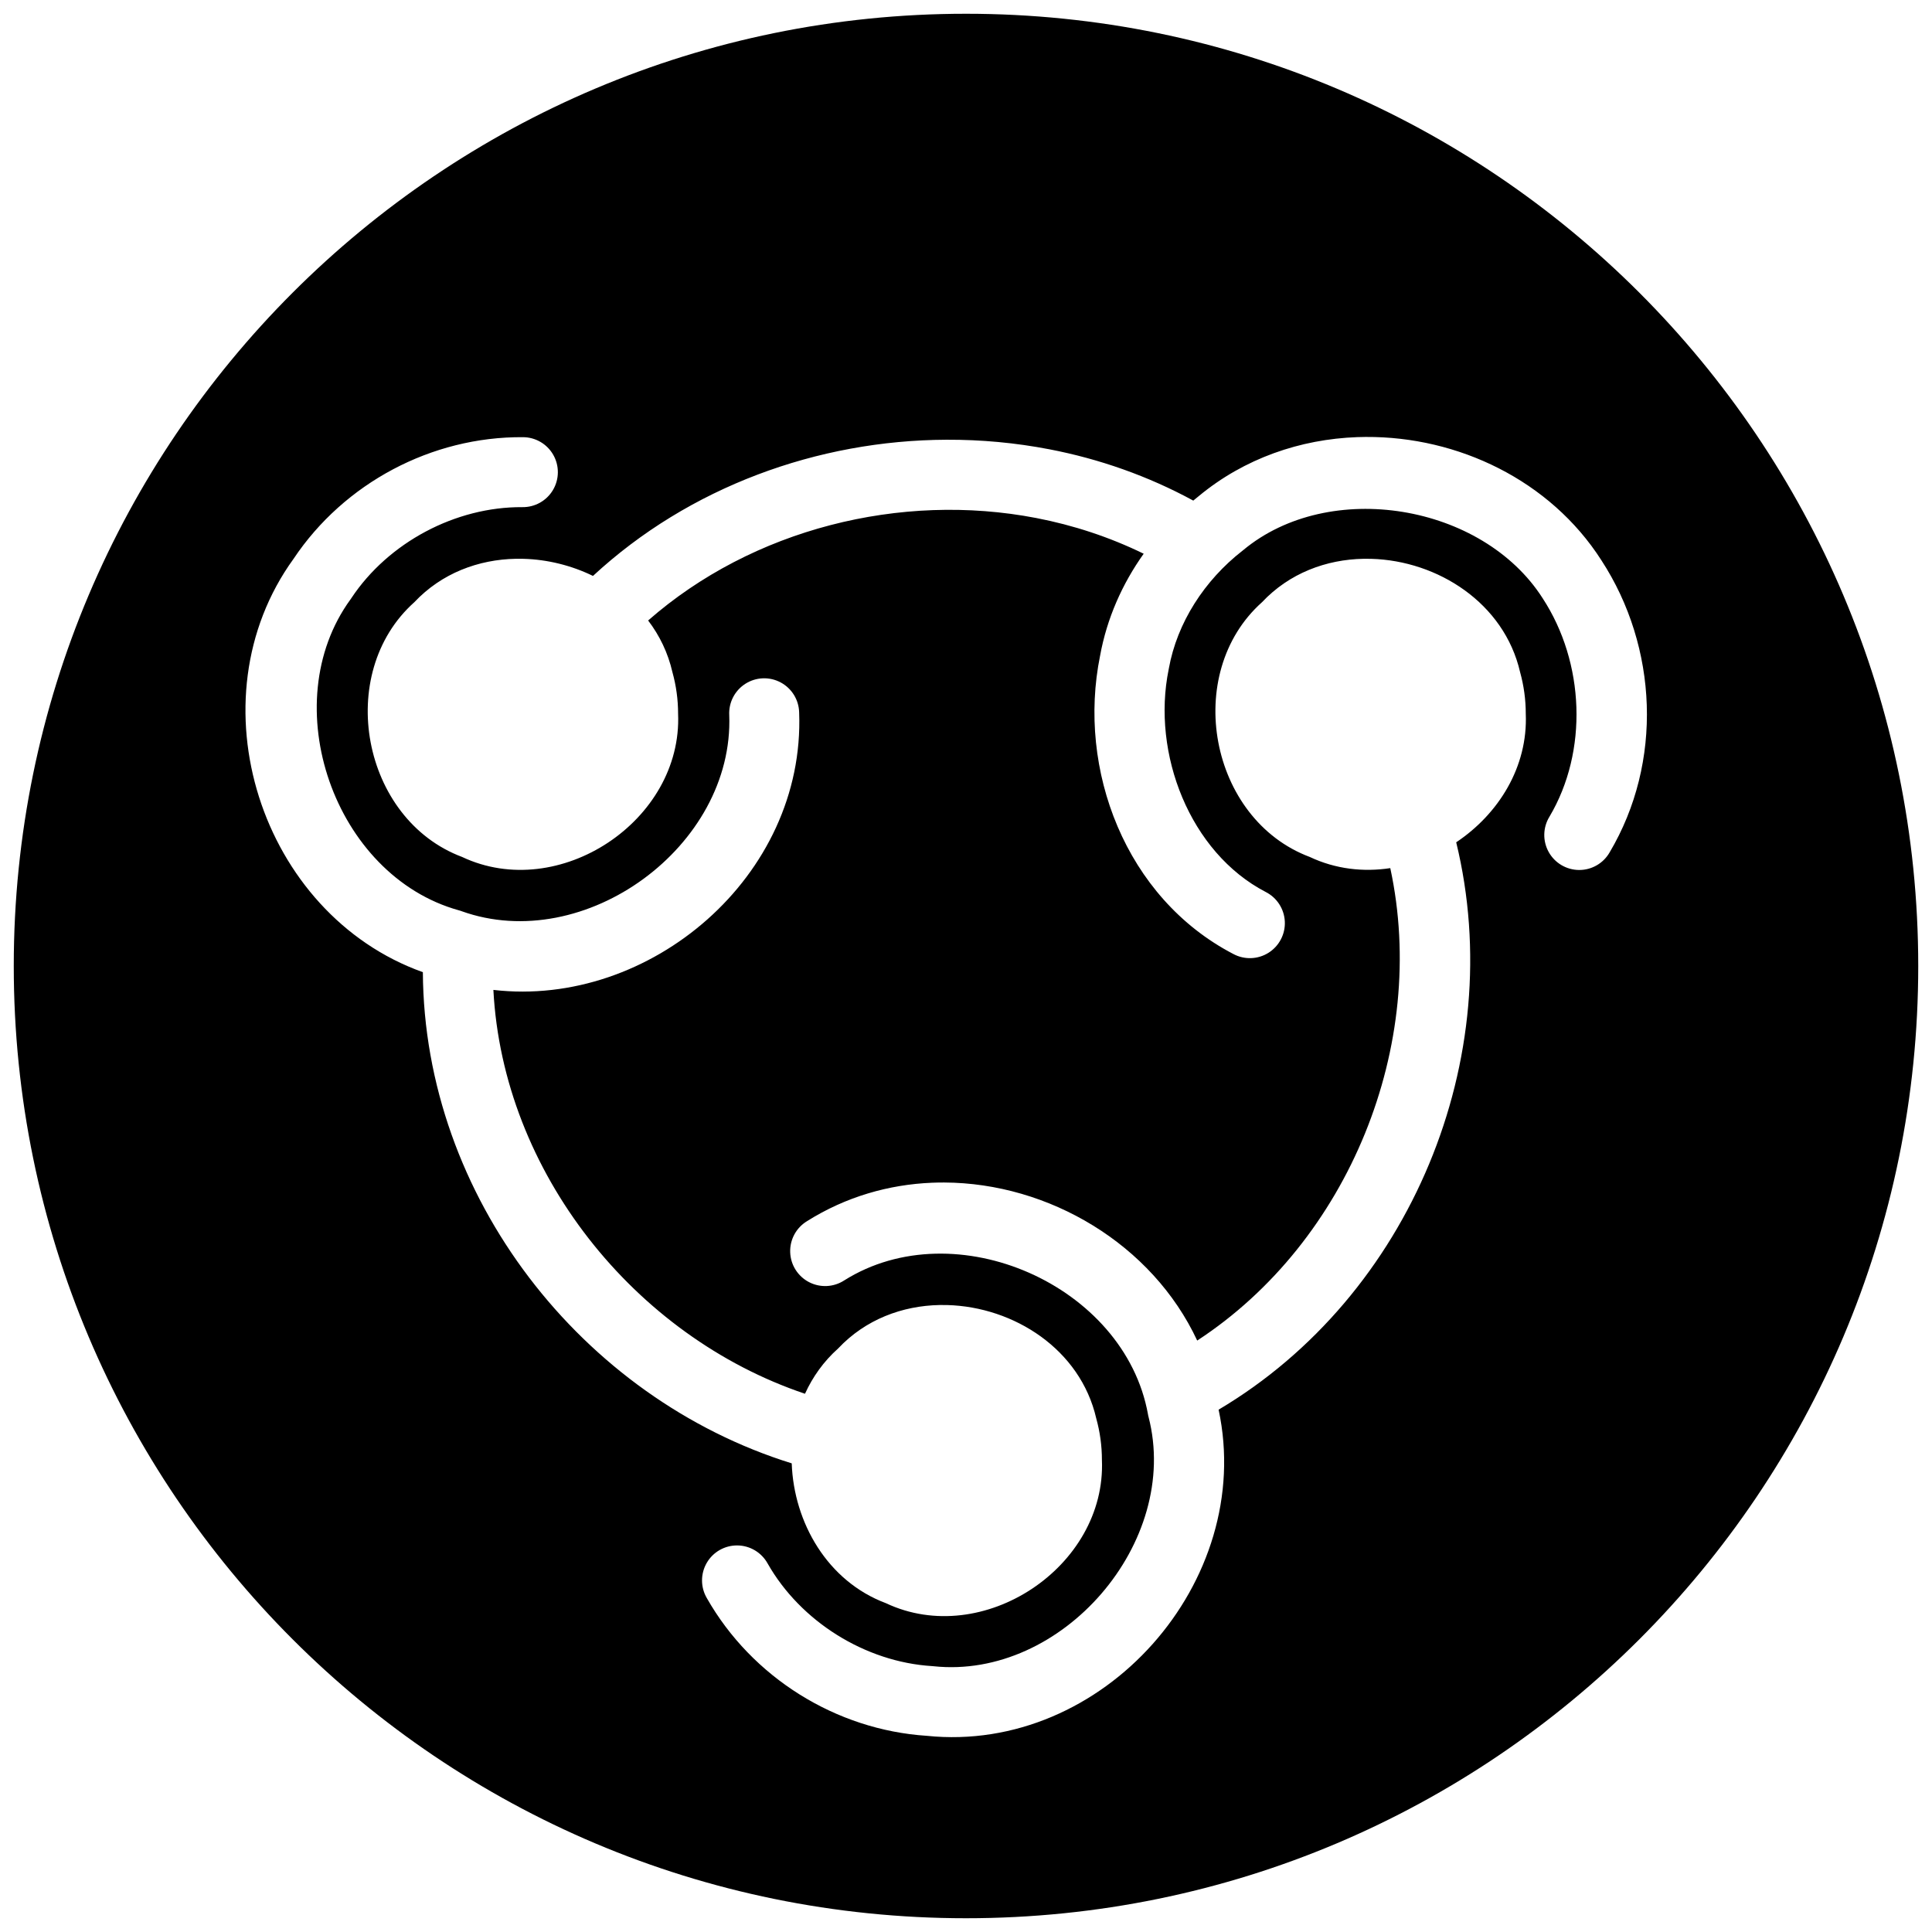
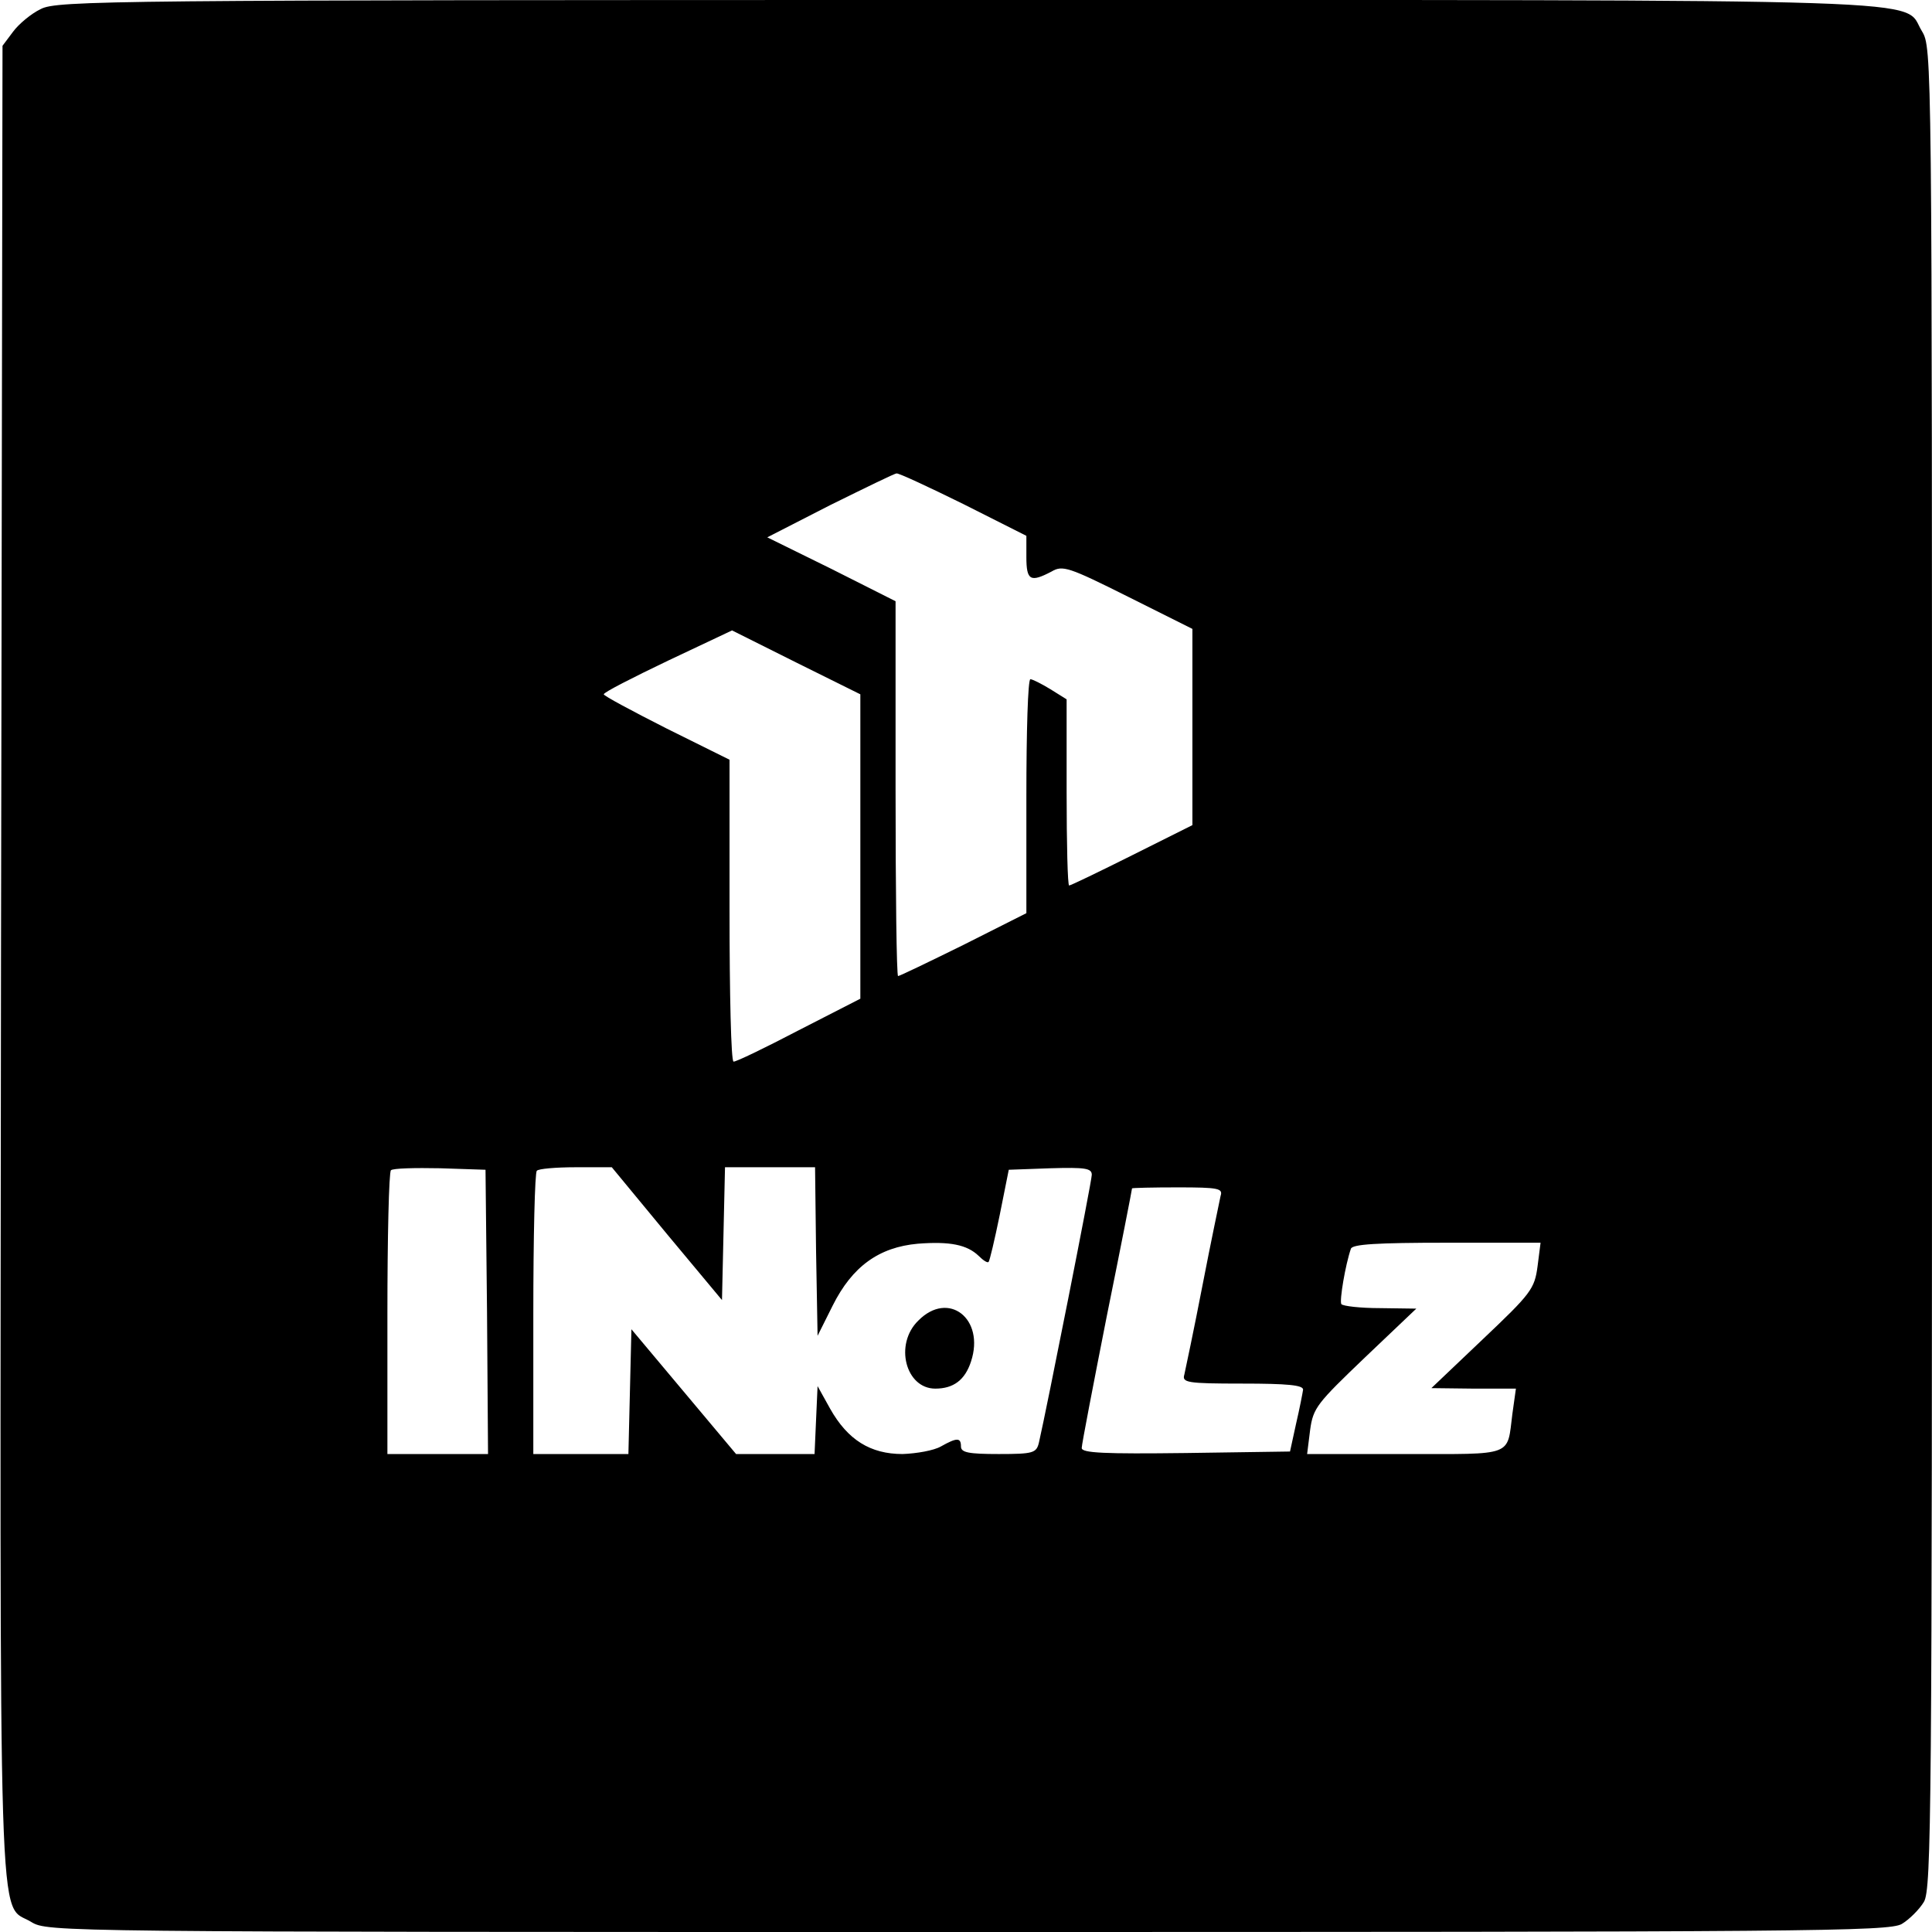
- <svg xmlns="http://www.w3.org/2000/svg" id="SVGRoot" version="1.1" viewBox="0 0 512 512" height="512px" width="512px">
-   <defs id="defs17" />
-   <path style="display:inline;fill:#000000;fill-opacity:1;fill-rule:nonzero;stroke:none;stroke-width:6.4;stroke-linecap:square;stroke-miterlimit:4;stroke-dasharray:none;stroke-dashoffset:0;stroke-opacity:1;paint-order:normal" d="M 256.001,3.646 A 252.353,252.353 0 0 0 3.647,256 252.353,252.353 0 0 0 256.001,508.354 252.353,252.353 0 0 0 508.353,256 252.353,252.353 0 0 0 256.001,3.646 Z M 362.007,115.797 c 24.331,-0.135 48.777,11.434 62.383,32.691 14.963,22.967 16.37,53.492 2.174,77.408 a 9.271,9.271 0 1 1 -15.943,-9.463 c 10.308,-17.366 9.314,-40.844 -1.777,-57.85 l -0.023,-0.037 -0.023,-0.035 C 392.838,133.539 352.298,126.783 329.46,145.791 l -0.113,0.094 -0.117,0.09 c -10.018,7.812 -17.291,19.037 -19.479,31.201 l -0.019,0.109 -0.021,0.109 c -4.572,22.322 5.632,48.544 25.699,58.98 a 9.271,9.271 0 1 1 -8.555,16.449 c -28.602,-14.875 -41.452,-48.915 -35.32,-79.055 1.8,-9.898 5.875,-19.052 11.555,-27.025 -9.045,-4.415 -18.63,-7.565 -28.48,-9.465 -35.966,-6.937 -75.197,2.919 -102.844,27.156 v 0.002 c 3.006,3.95 5.251,8.541 6.434,13.695 0.996,3.583 1.503,7.304 1.502,11.021 1.186,28.367 -31.598,50.057 -57.244,37.947 -26.576,-9.958 -33.836,-48.591 -12.66,-67.504 7.248,-7.71 17.021,-11.332 26.941,-11.514 0.661,-0.012 1.324,-0.008 1.986,0.01 6.354,0.175 12.699,1.747 18.42,4.535 25.476,-23.578 59.537,-35.957 93.703,-36.092 9.138,-0.036 18.284,0.803 27.273,2.537 13.202,2.546 26.088,7.052 38.111,13.592 0.485,-0.4 0.965,-0.806 1.459,-1.193 12.083,-10.021 26.932,-15.076 41.963,-15.627 0.784,-0.029 1.569,-0.044 2.354,-0.049 z m -223.447,0.06 a 9.271,9.271 0 1 1 -0.129,18.541 c -17.703,-0.123 -35.531,9.36 -45.316,24.113 l -0.111,0.17 -0.119,0.164 c -20.18,27.707 -4.327,73.245 28.719,82.398 l 0.336,0.094 0.328,0.117 c 32.713,11.772 72.305,-17.22 70.988,-51.951 a 9.271,9.271 0 1 1 18.527,-0.703 c 1.647,43.456 -39.56,78.356 -81.031,73.535 2.518,48.234 37.322,91.801 82.58,107.025 2.025,-4.458 4.928,-8.559 8.783,-12.002 7.248,-7.71 17.021,-11.333 26.941,-11.516 0.661,-0.012 1.324,-0.008 1.986,0.01 17.653,0.486 35.268,11.71 39.475,30.039 0.996,3.583 1.503,7.304 1.502,11.021 1.186,28.367 -31.598,50.057 -57.244,37.947 -15.491,-5.804 -24.401,-21.35 -24.961,-37.055 C 154.215,370.535 112.39,317.121 112.063,257.637 69.091,242.295 50.646,185.586 77.8,148.086 91.215,128.001 114.403,115.689 138.56,115.857 Z m 222.822,32.227 c 0.661,-0.012 1.324,-0.008 1.986,0.01 17.653,0.486 35.268,11.71 39.475,30.039 0.996,3.583 1.503,7.304 1.502,11.021 0.591,14.13 -7.25,26.6 -18.436,34.064 13.892,57.122 -12.077,120.18 -62.965,150.359 9.766,45.553 -30.611,91.266 -77.342,86.432 -24.102,-1.575 -46.358,-15.501 -58.291,-36.506 a 9.271,9.271 0 1 1 16.121,-9.158 c 8.745,15.393 25.872,26.087 43.541,27.186 l 0.203,0.014 0.201,0.021 c 34.085,3.623 65.595,-32.875 57,-66.07 l -0.088,-0.338 -0.06,-0.344 c -6.162,-34.216 -51.066,-54.008 -80.486,-35.502 a 9.271,9.271 0 1 1 -9.871,-15.693 c 10.299,-6.478 21.696,-9.718 33.135,-10.184 1.069,-0.043 2.138,-0.063 3.207,-0.059 27.739,0.117 55.111,16.304 67.059,41.887 40.234,-26.272 61.273,-78.35 51.166,-125.201 -7.099,1.082 -14.473,0.281 -21.338,-2.961 -26.576,-9.958 -33.836,-48.591 -12.66,-67.504 7.248,-7.71 17.021,-11.332 26.941,-11.514 z" id="path24" />
-   <circle style="fill:none;fill-opacity:1;fill-rule:nonzero;stroke:#040000;stroke-width:5.659;stroke-miterlimit:4;stroke-dasharray:none;stroke-opacity:1;paint-order:fill markers stroke" id="path1474" cx="256" cy="255.072" r="0" />
-   <circle style="fill:#008a7f;fill-opacity:1;fill-rule:nonzero;stroke:#040000;stroke-width:0.537;stroke-opacity:1;paint-order:fill markers stroke" id="path1388-7-6" cx="143.675" cy="189.154" r="0" />
-   <path style="display:inline;fill:none;fill-opacity:1;fill-rule:nonzero;stroke:#040000;stroke-width:18.54;stroke-miterlimit:4;stroke-dasharray:none;stroke-dashoffset:0;stroke-opacity:1;paint-order:fill markers stroke" d="" id="path839-7" />
+ <svg xmlns="http://www.w3.org/2000/svg" version="1.0" width="384pt" height="384pt" viewBox="0 0 384 384" preserveAspectRatio="xMidYMid meet">
+   <g transform="translate(0,384) scale(0.1,-0.1)" fill="#000000" stroke="none">
+     <path d="M81 3822 c-19 -9 -44 -30 -55 -45 l-21 -28 -3 -1820 c-2 -2004 -7 -1868 60 -1909 33 -20 45 -20 1861 -20 1675 0 1831 1 1857 16 15 9 35 29 44 44 15 26 16 182 16 1857 0 1816 0 1828 -20 1861 -41 66 93 62 -1897 62 -1702 0 -1810 -1 -1842 -18z m1834 -984 l125 -63 0 -42 c0 -47 8 -51 50 -29 22 13 34 9 152 -50 l128 -64 0 -195 0 -195 -120 -60 c-66 -33 -122 -60 -125 -60 -3 0 -5 83 -5 185 l0 185 -32 20 c-18 11 -36 20 -40 20 -5 0 -8 -105 -8 -233 l0 -232 -125 -63 c-69 -34 -127 -62 -130 -62 -3 0 -5 168 -5 373 l0 372 -127 64 -128 63 125 64 c69 34 128 63 132 63 4 1 64 -27 133 -61z m-205 -681 l0 -302 -123 -63 c-67 -35 -125 -63 -129 -62 -5 0 -8 135 -8 300 l0 300 -125 62 c-69 35 -125 65 -125 68 0 4 57 33 128 67 l127 60 128 -64 127 -63 0 -303z m-742 -924 l2 -283 -100 0 -100 0 0 278 c0 153 3 282 7 286 4 4 48 5 98 4 l90 -3 3 -282z m357 155 l110 -132 3 132 3 132 89 0 90 0 2 -167 3 -168 30 60 c39 78 92 116 169 123 64 5 98 -2 121 -24 9 -9 18 -15 20 -12 2 2 12 44 22 93 l18 90 83 3 c69 2 82 0 82 -13 0 -13 -90 -467 -105 -532 -5 -21 -11 -23 -80 -23 -60 0 -75 3 -75 15 0 18 -8 18 -40 0 -14 -8 -48 -14 -76 -15 -64 0 -109 28 -144 90 l-25 45 -3 -67 -3 -68 -78 0 -78 0 -104 124 -104 124 -3 -124 -3 -124 -94 0 -95 0 0 278 c0 153 3 282 7 285 3 4 38 7 77 7 l72 0 109 -132z m1101 75 c-2 -10 -19 -90 -36 -178 -17 -88 -34 -168 -36 -177 -5 -16 5 -18 115 -18 90 0 121 -3 121 -12 -1 -7 -7 -38 -14 -68 l-12 -55 -207 -3 c-162 -2 -207 0 -207 10 0 7 23 126 50 263 28 138 50 251 50 253 0 1 41 2 91 2 81 0 90 -2 85 -17z m630 -140 c-6 -45 -13 -54 -109 -145 l-102 -97 84 -1 84 0 -7 -50 c-11 -86 5 -80 -213 -80 l-195 0 6 48 c6 44 14 53 109 144 l102 97 -72 1 c-39 0 -74 4 -77 8 -4 7 8 78 19 110 3 9 51 12 191 12 l186 0 -6 -47z" />
+     <path d="M1825 1215 c-48 -47 -25 -135 34 -135 36 0 59 17 71 54 28 85 -45 142 -105 81z" />
+   </g>
</svg>
